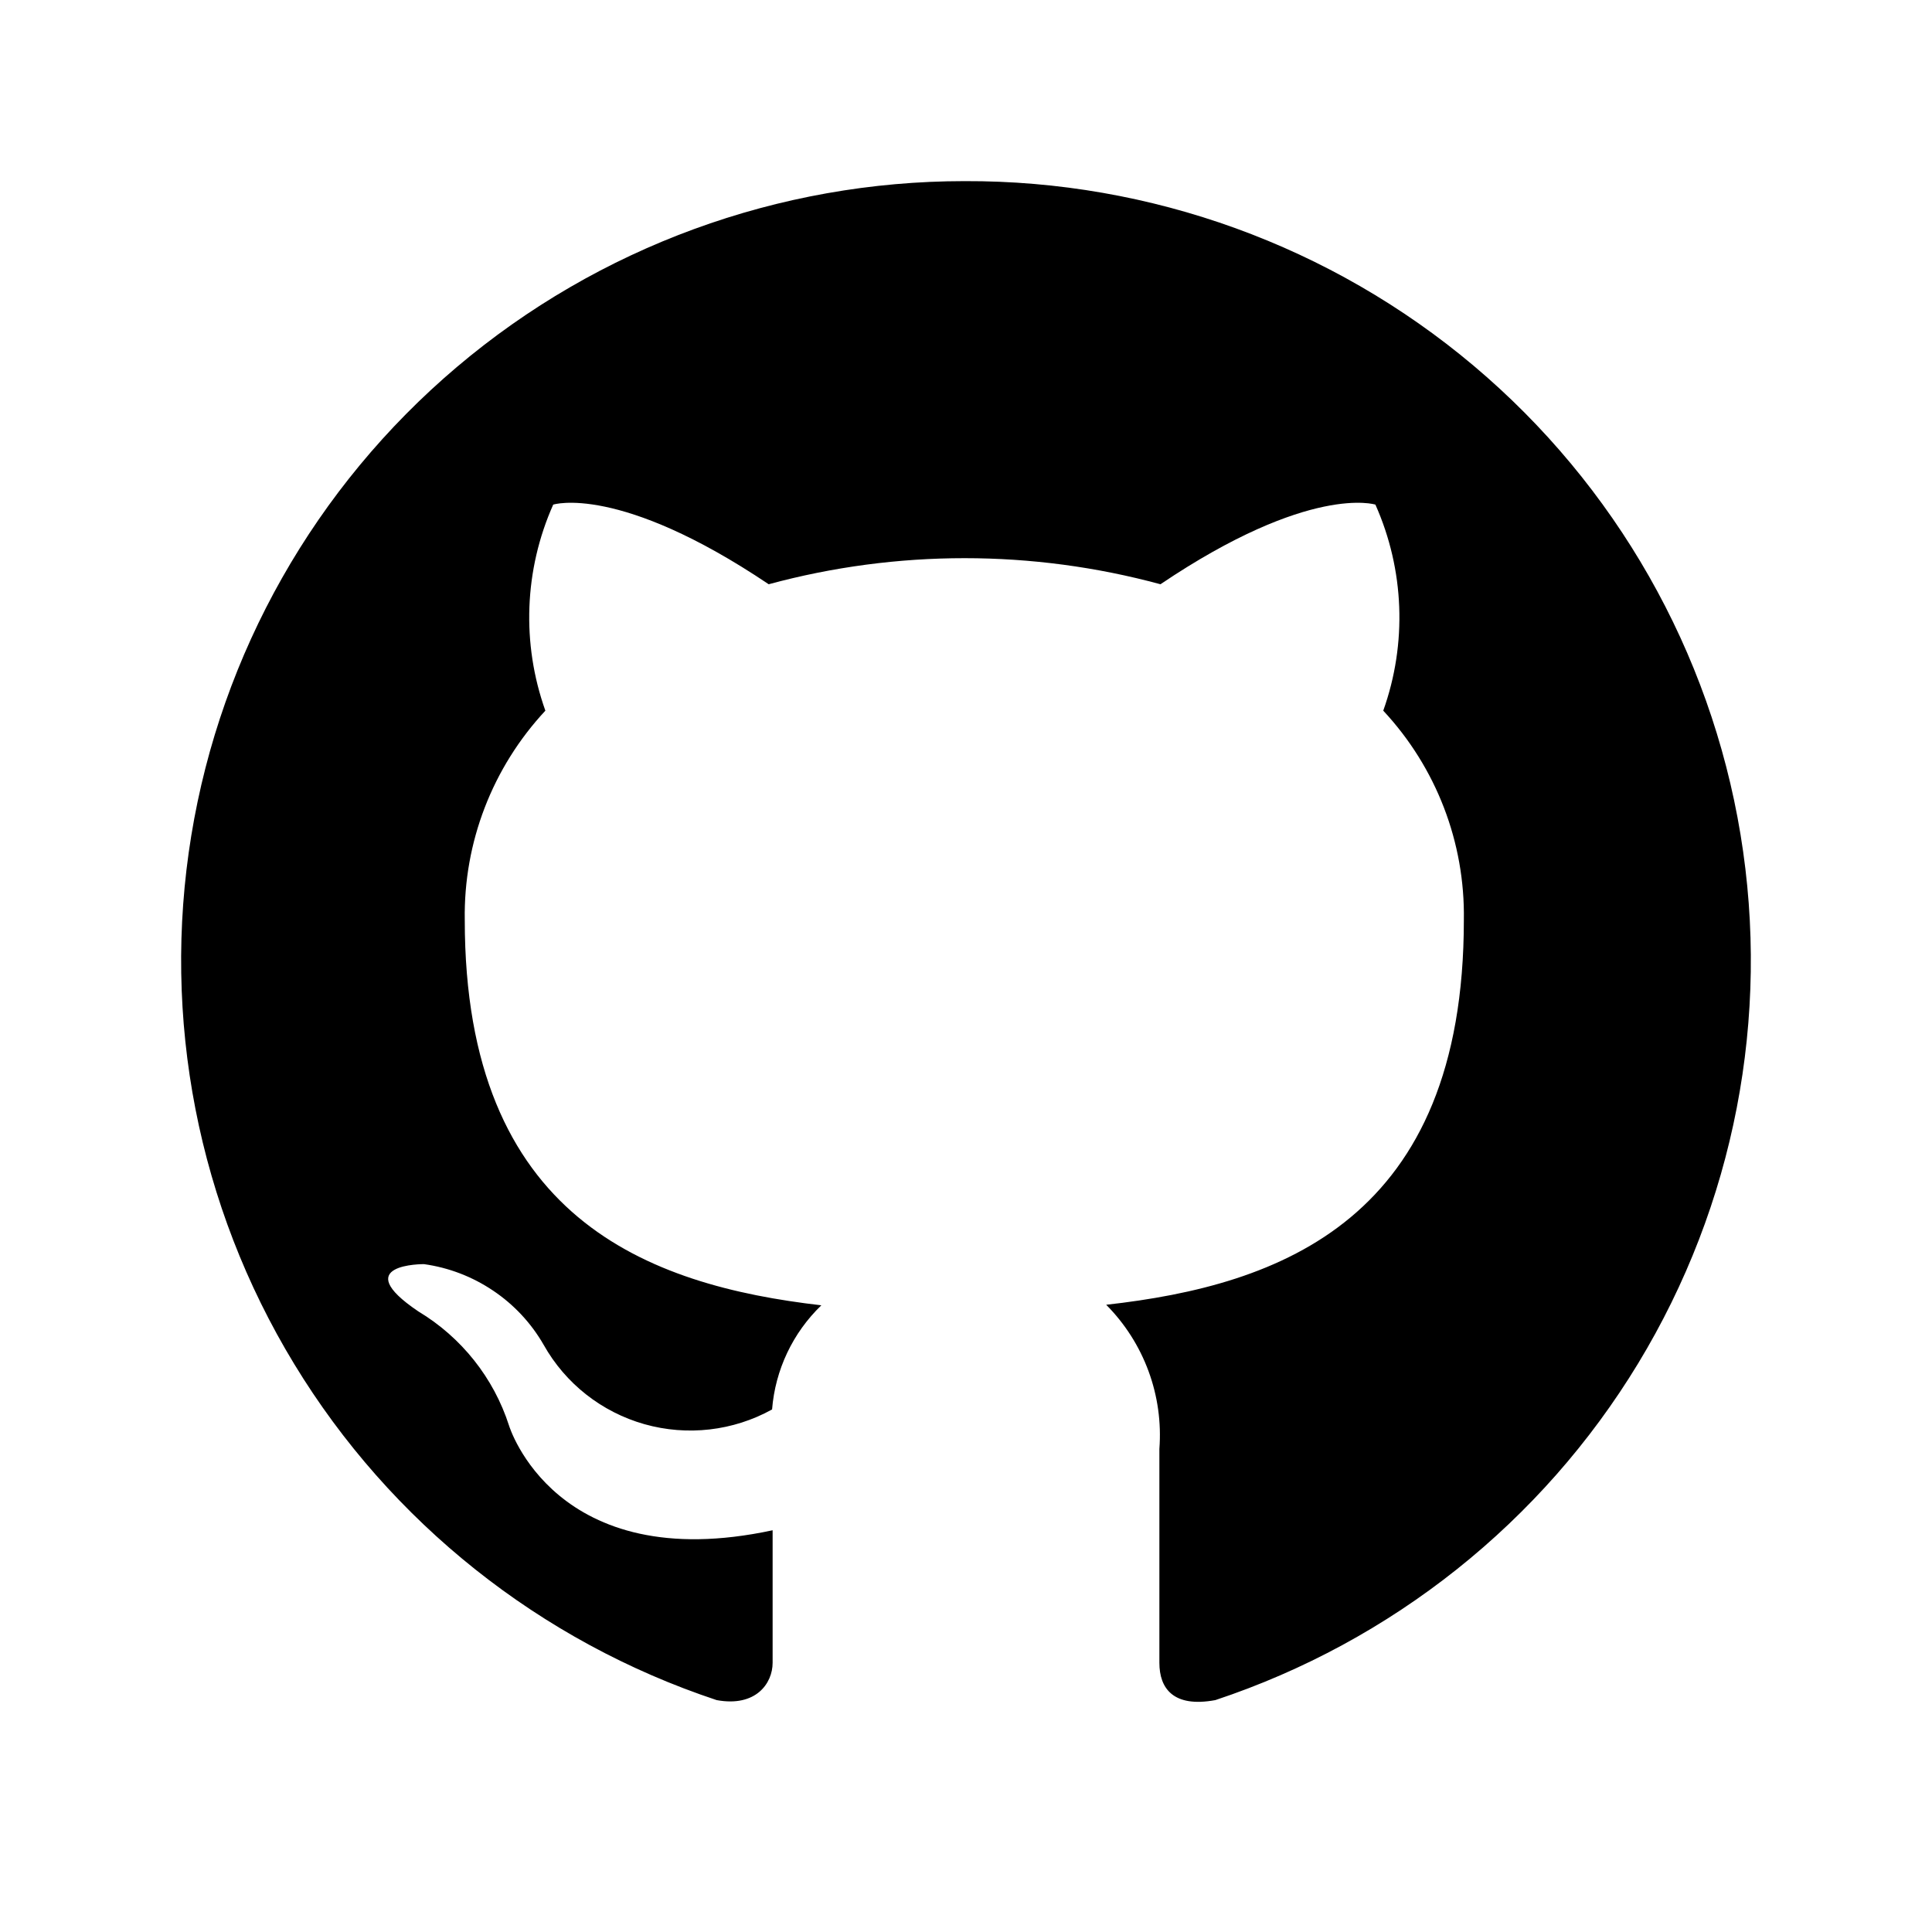
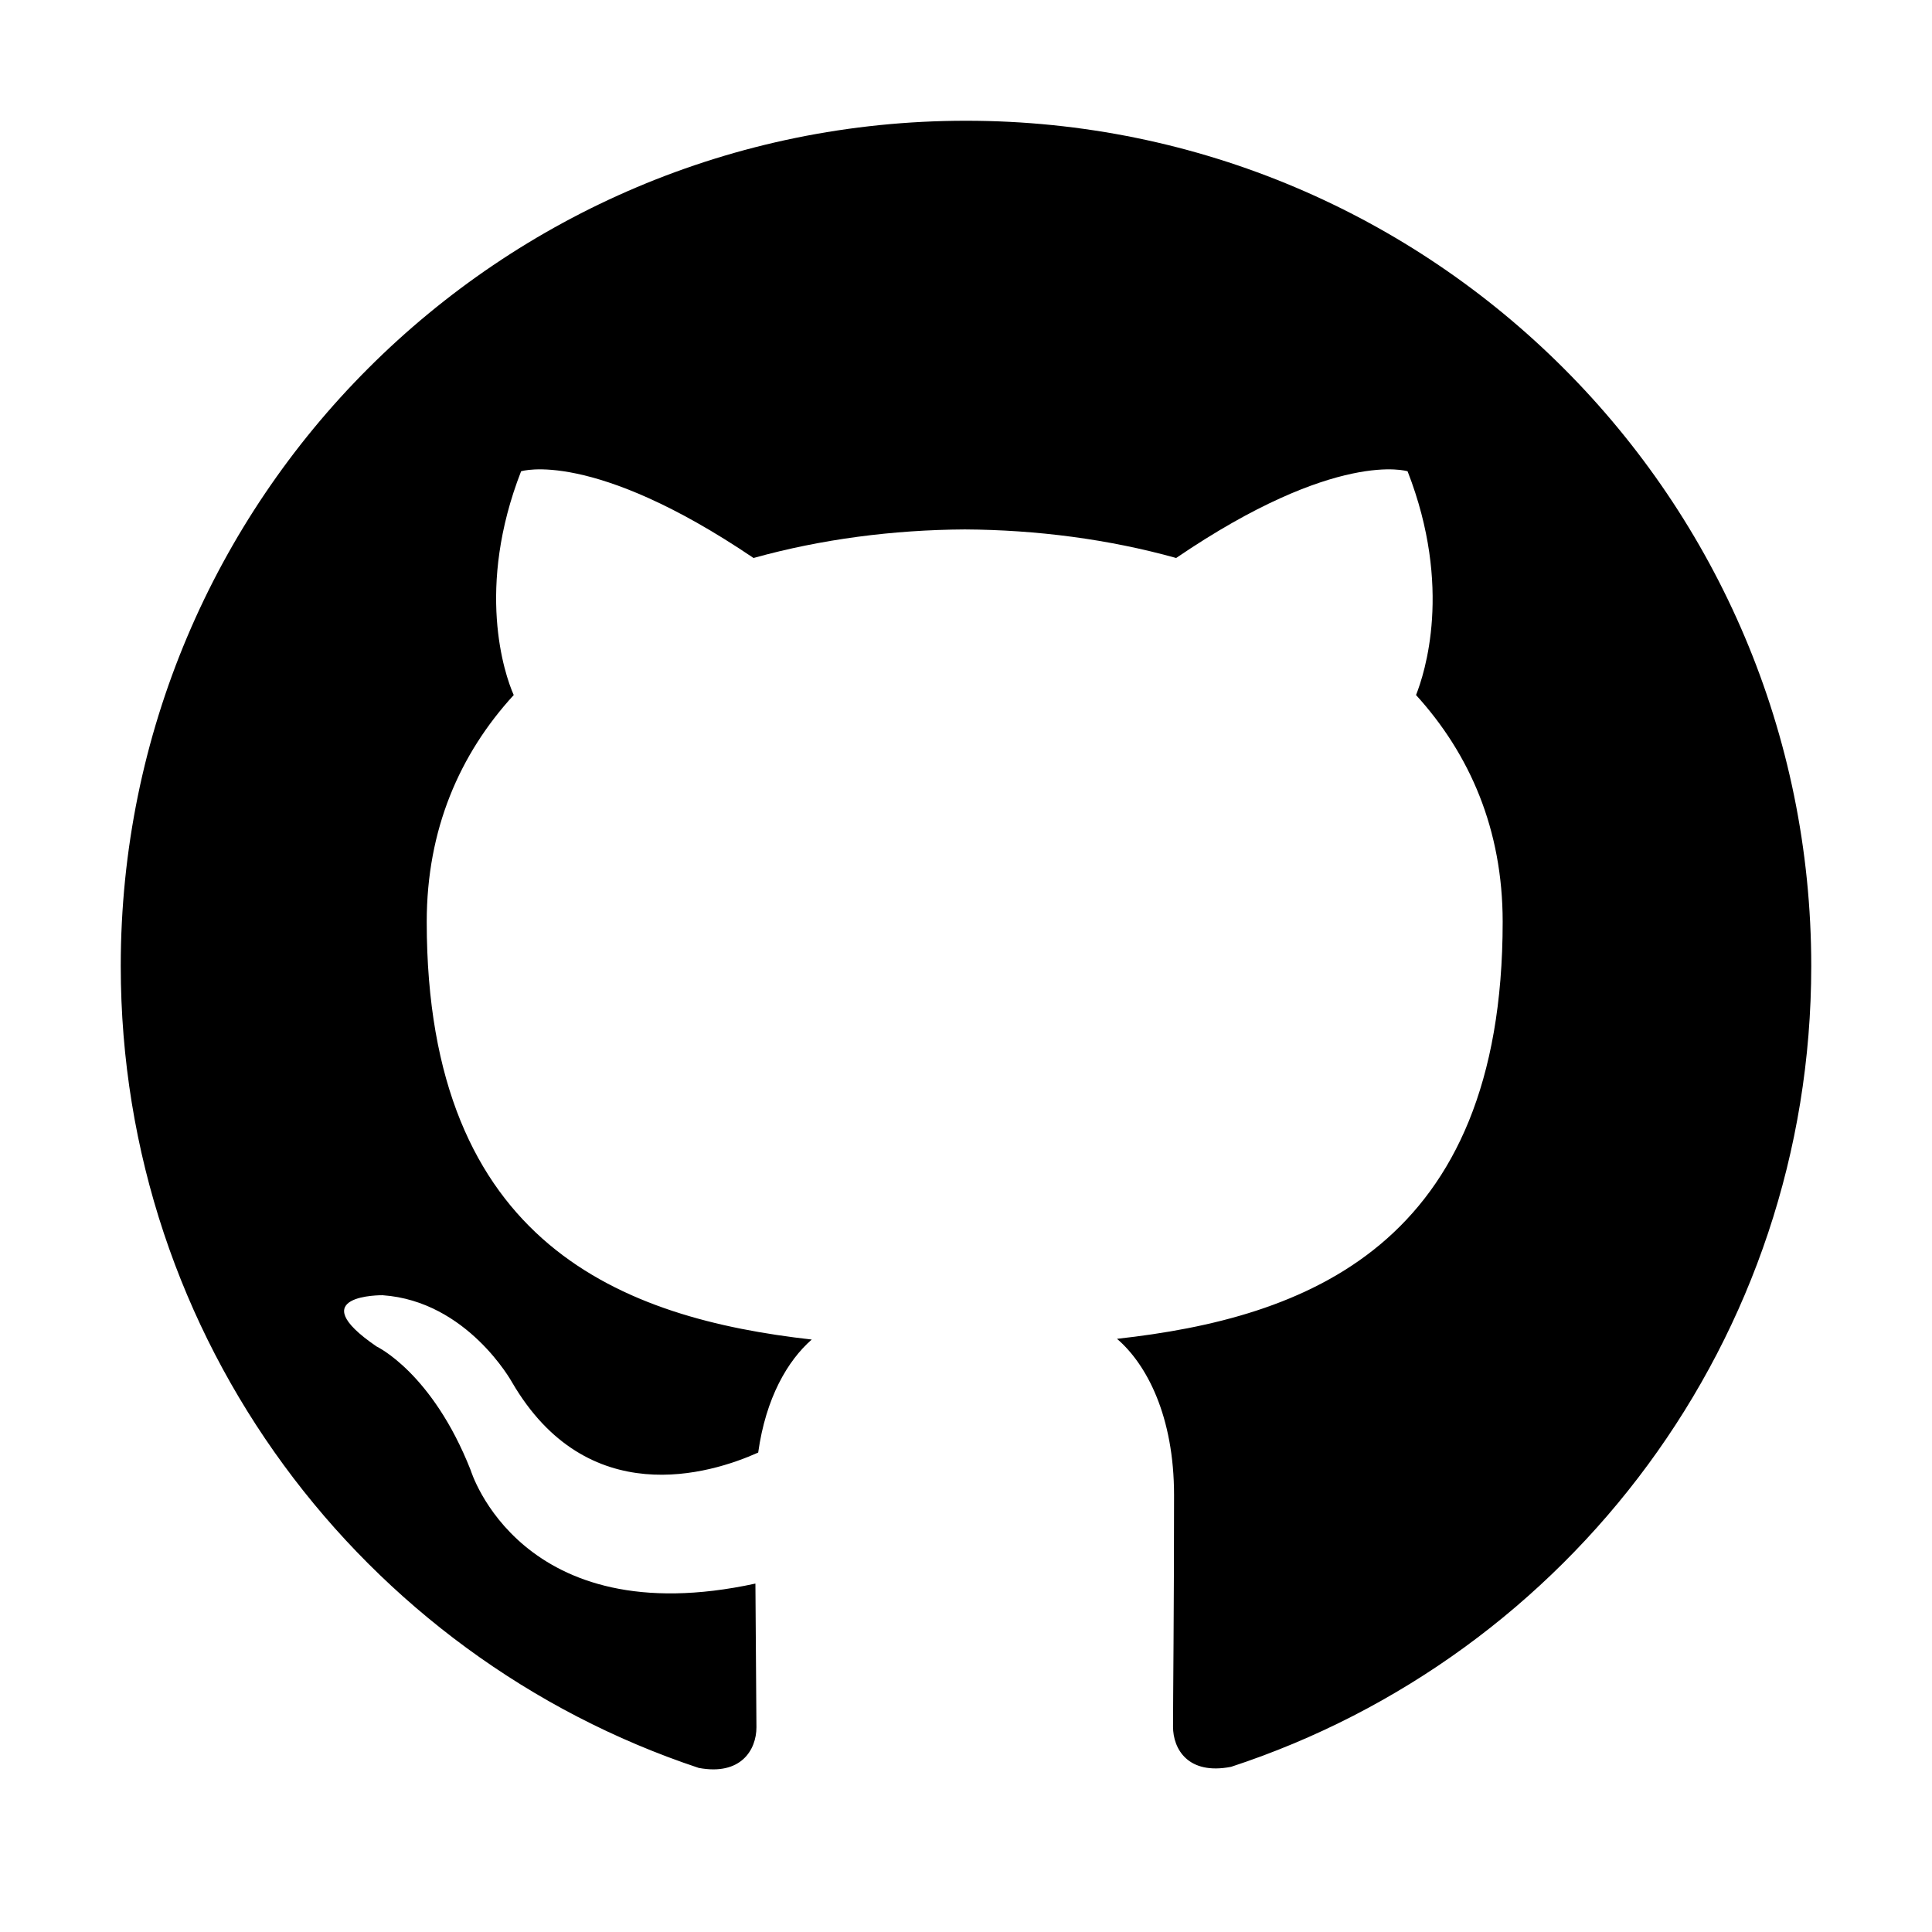
<svg xmlns="http://www.w3.org/2000/svg" width="32" height="32" viewBox="0 0 32 32" fill="none">
-   <path fill-rule="evenodd" clip-rule="evenodd" d="M15.977 3C12.896 3 9.915 4.091 7.568 6.078C5.222 8.064 3.662 10.816 3.168 13.842C2.674 16.867 3.278 19.969 4.873 22.592C6.467 25.215 8.947 27.188 11.87 28.159C12.519 28.279 12.797 27.882 12.797 27.541C12.797 27.2 12.797 26.425 12.797 25.346C9.191 26.121 8.431 23.612 8.431 23.612C8.177 22.822 7.643 22.15 6.929 21.721C5.752 20.928 7.022 20.938 7.022 20.938C7.433 20.995 7.825 21.146 8.169 21.378C8.513 21.609 8.799 21.916 9.005 22.275C9.365 22.916 9.965 23.388 10.674 23.589C11.383 23.789 12.143 23.702 12.788 23.345C12.84 22.69 13.13 22.077 13.604 21.62C10.73 21.288 7.698 20.181 7.698 15.238C7.677 13.954 8.156 12.712 9.033 11.771C8.636 10.659 8.682 9.437 9.163 8.358C9.163 8.358 10.248 8.008 12.732 9.677C14.856 9.101 17.097 9.101 19.221 9.677C21.697 8.008 22.781 8.358 22.781 8.358C23.262 9.437 23.308 10.659 22.911 11.771C23.789 12.712 24.267 13.954 24.246 15.238C24.246 20.2 21.214 21.288 18.322 21.611C18.632 21.923 18.871 22.298 19.023 22.71C19.175 23.122 19.236 23.562 19.203 23.999C19.203 25.724 19.203 27.117 19.203 27.541C19.203 27.965 19.434 28.288 20.13 28.159C23.056 27.187 25.539 25.21 27.133 22.582C28.727 19.954 29.328 16.848 28.828 13.819C28.328 10.79 26.76 8.038 24.405 6.055C22.05 4.073 19.062 2.989 15.977 3Z" fill="black" />
+   <path d="M16 2C8.265 2 2 8.268 2 16C2 22.187 6.011 27.433 11.572 29.282C12.273 29.414 12.529 28.982 12.529 28.609C12.529 28.277 12.518 27.396 12.512 26.229C8.617 27.074 7.796 24.351 7.796 24.351C7.159 22.735 6.239 22.303 6.239 22.303C4.97 21.436 6.337 21.453 6.337 21.453C7.742 21.551 8.481 22.895 8.481 22.895C9.729 25.036 11.758 24.418 12.558 24.059C12.684 23.154 13.045 22.537 13.445 22.187C10.336 21.837 7.068 20.633 7.068 15.268C7.068 13.74 7.611 12.492 8.509 11.512C8.351 11.158 7.879 9.735 8.631 7.806C8.631 7.806 9.804 7.431 12.481 9.242C13.601 8.93 14.791 8.776 15.981 8.769C17.171 8.776 18.361 8.93 19.481 9.242C22.141 7.431 23.314 7.806 23.314 7.806C24.066 9.735 23.594 11.158 23.454 11.512C24.346 12.492 24.889 13.74 24.889 15.268C24.889 20.647 21.616 21.831 18.501 22.175C18.991 22.595 19.446 23.454 19.446 24.765C19.446 26.639 19.429 28.144 19.429 28.599C19.429 28.966 19.674 29.404 20.391 29.264C25.992 27.427 30 22.177 30 16C30 8.268 23.732 2 16 2Z" fill="black" />
</svg>
